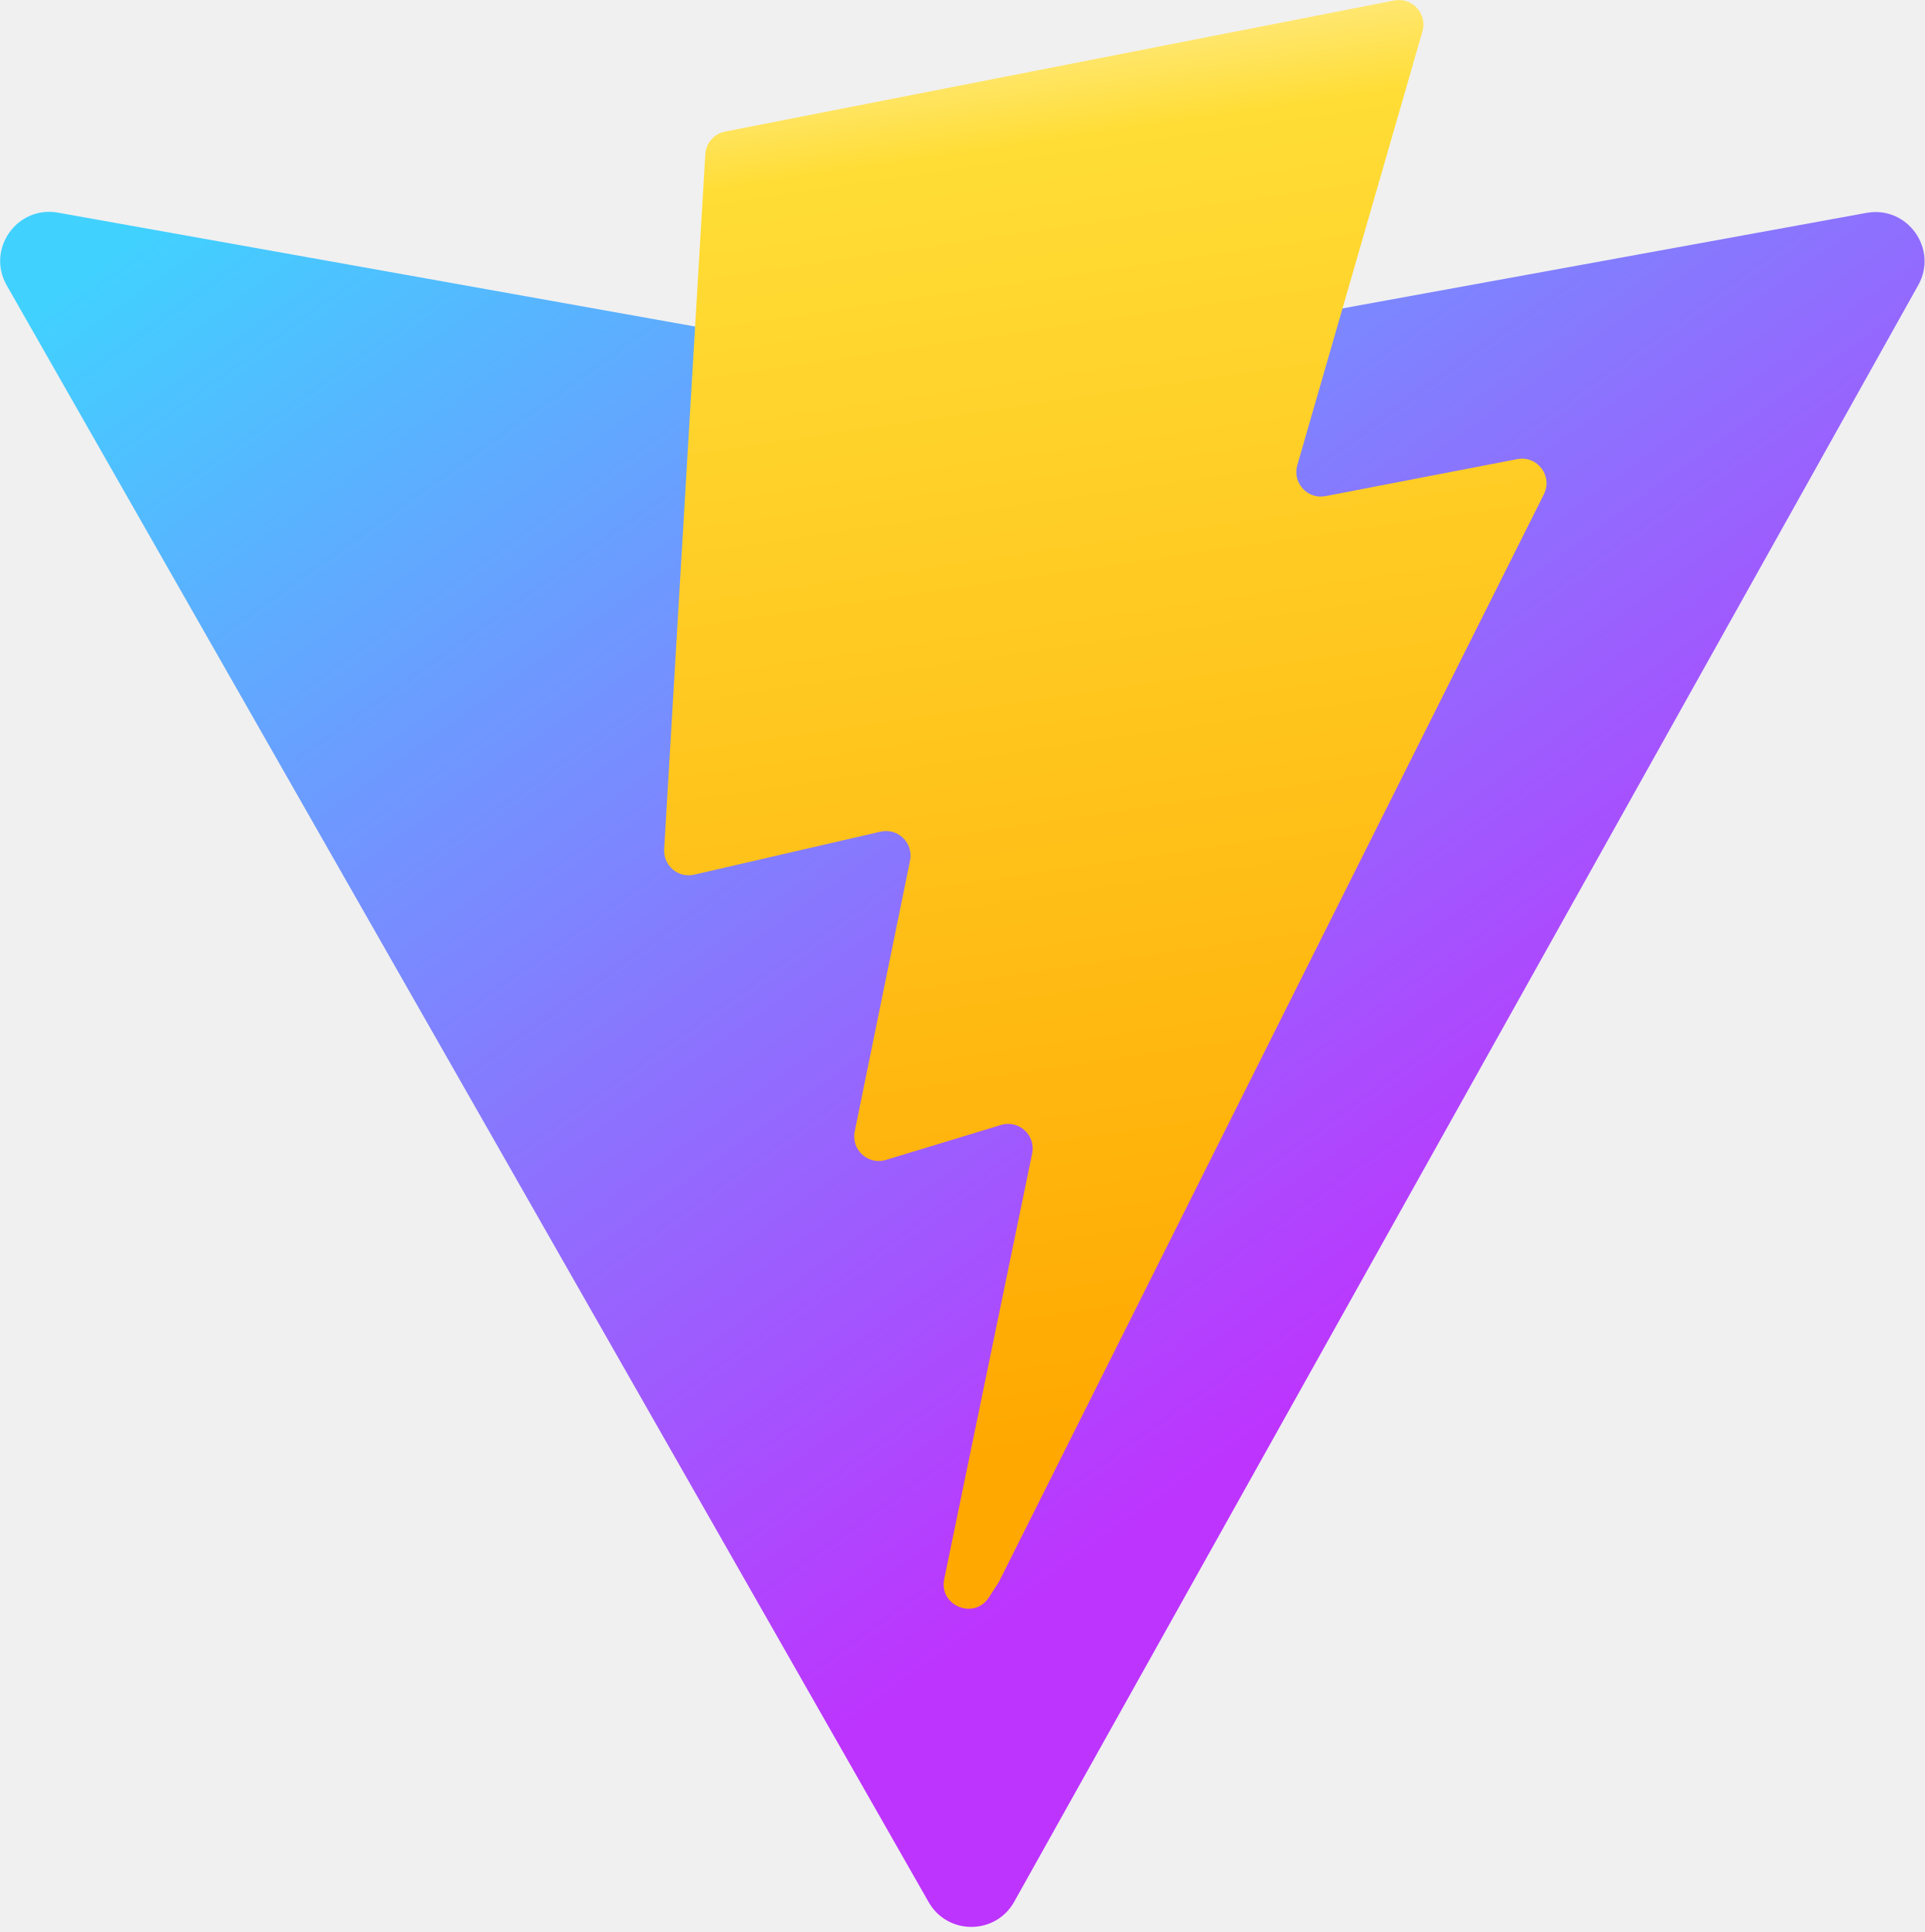
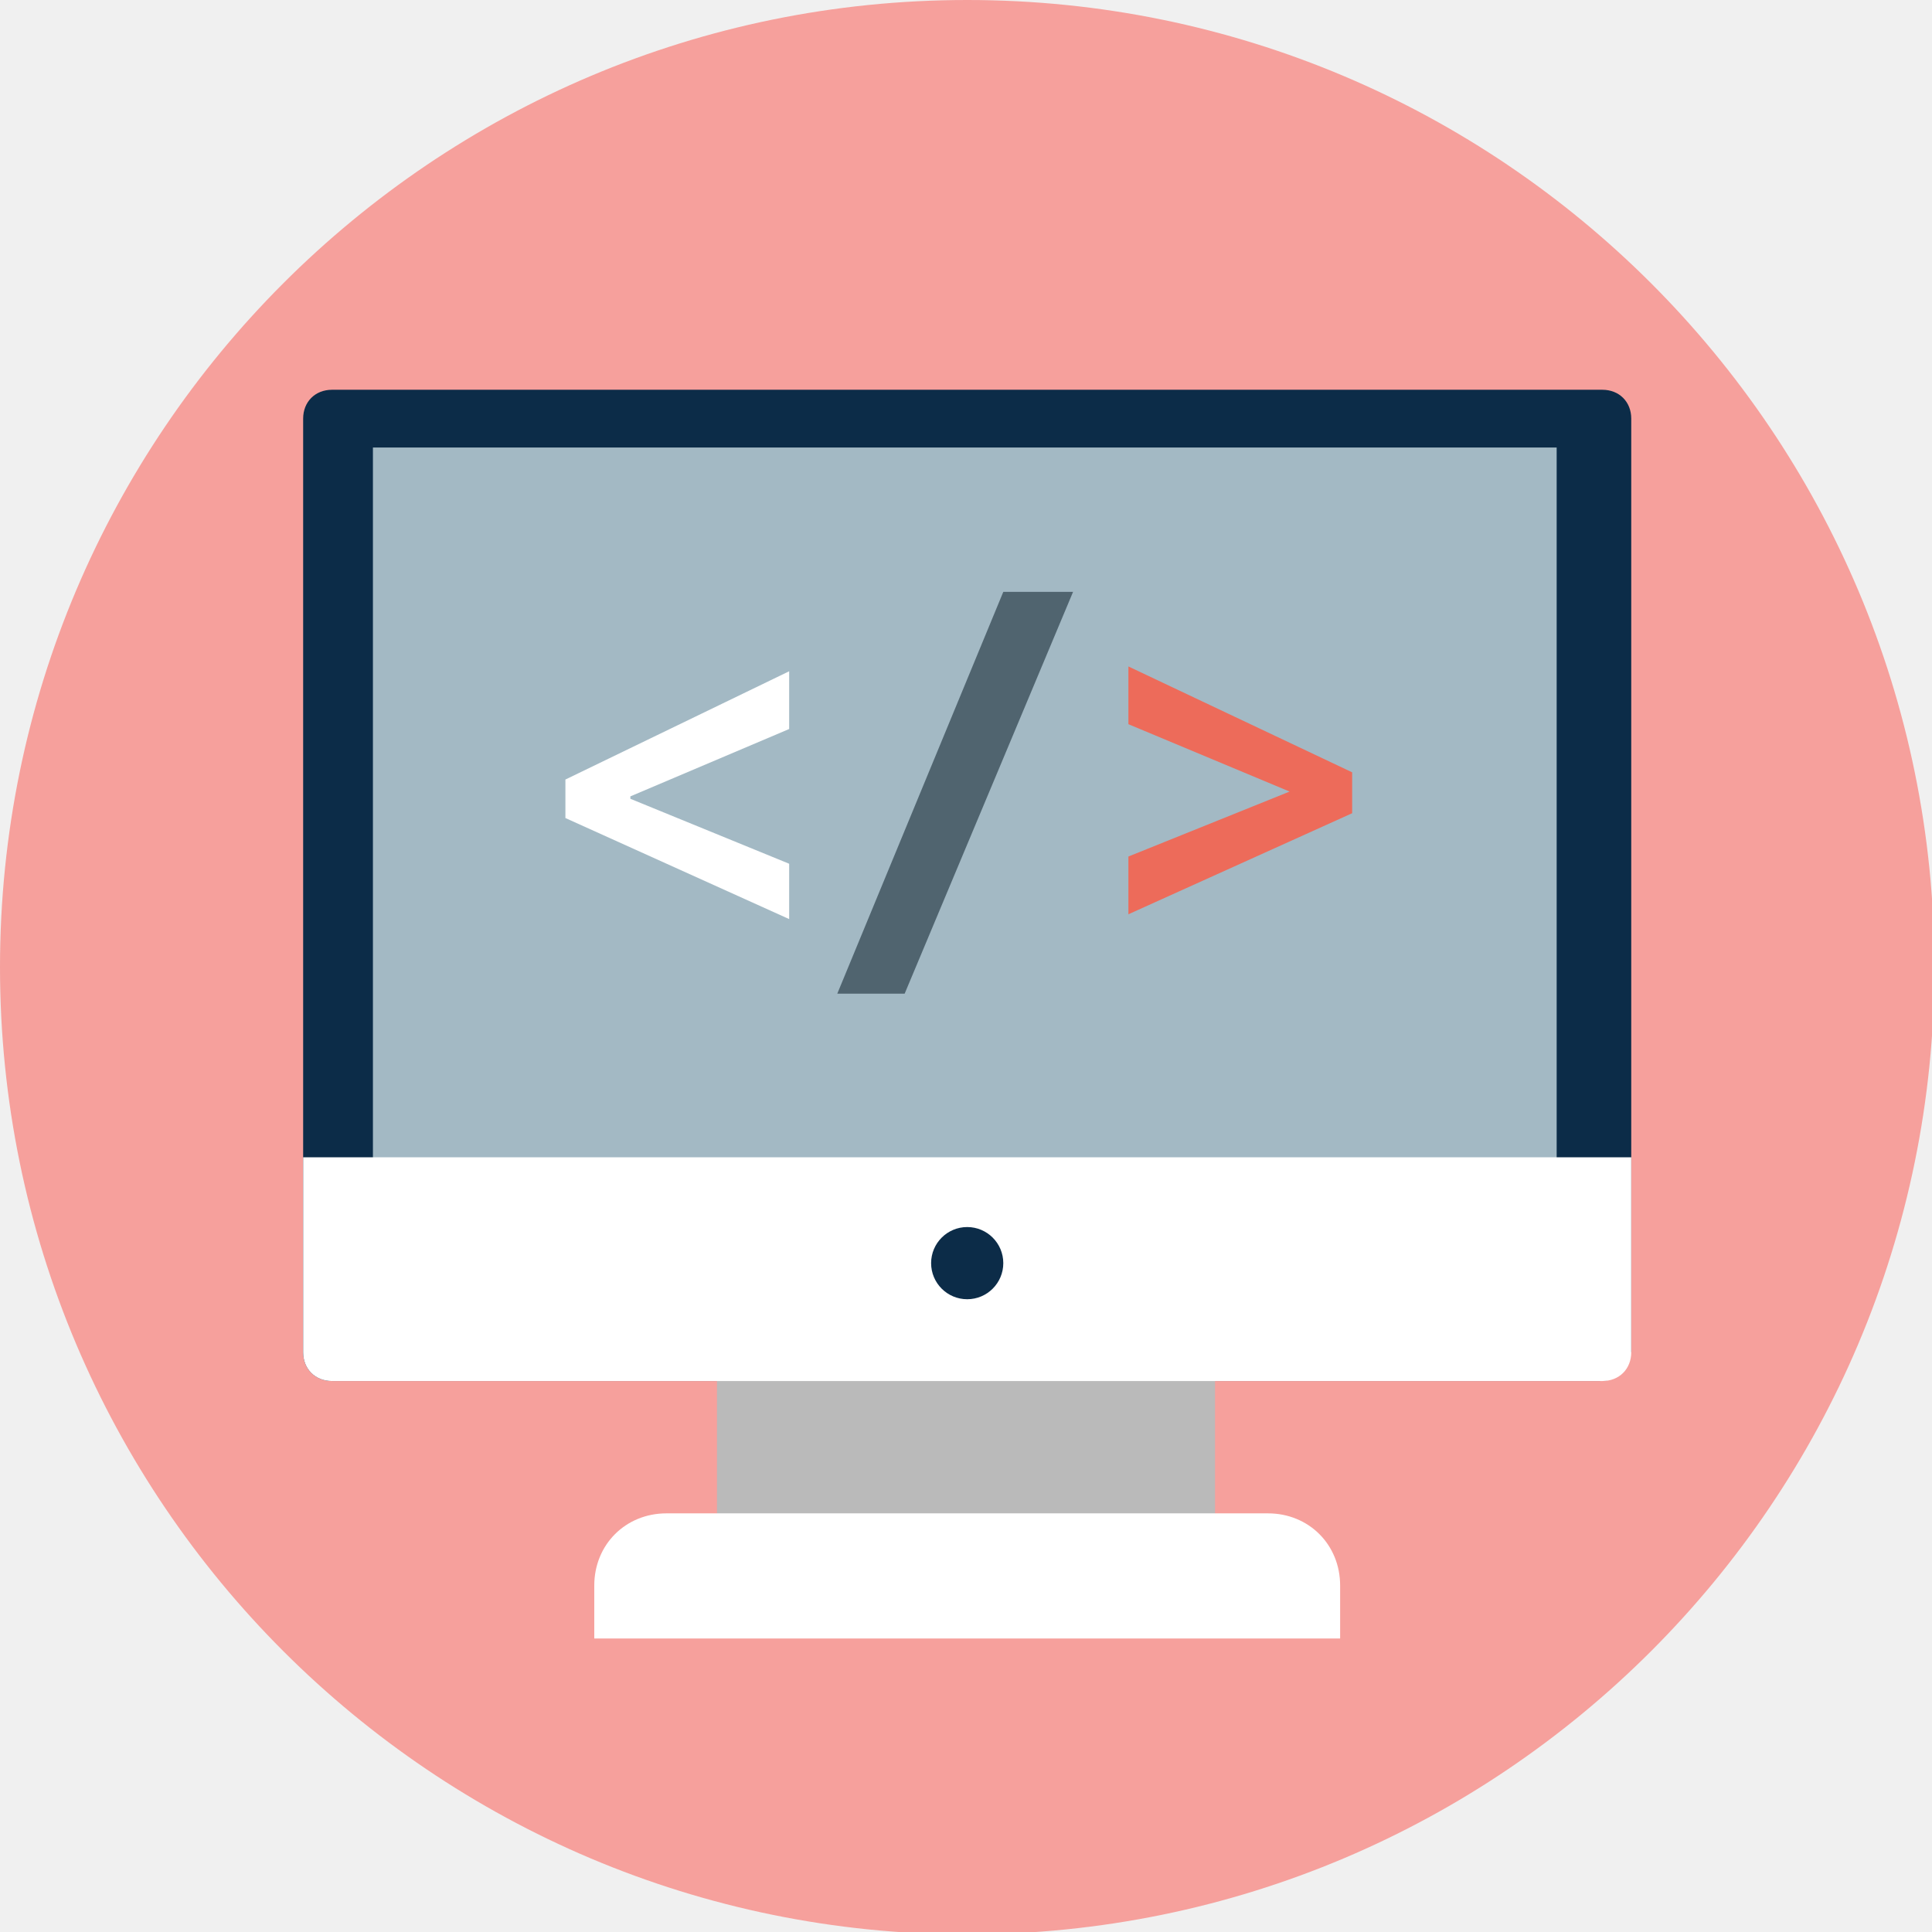
- <svg xmlns="http://www.w3.org/2000/svg" aria-hidden="true" role="img" class="iconify iconify--logos" width="31.88" height="32" preserveAspectRatio="xMidYMid meet" viewBox="0 0 256 257">
-   <defs>
-     <linearGradient id="IconifyId1813088fe1fbc01fb466" x1="-.828%" x2="57.636%" y1="7.652%" y2="78.411%">
-       <stop offset="0%" stop-color="#41D1FF" />
-       <stop offset="100%" stop-color="#BD34FE" />
-     </linearGradient>
-     <linearGradient id="IconifyId1813088fe1fbc01fb467" x1="43.376%" x2="50.316%" y1="2.242%" y2="89.03%">
-       <stop offset="0%" stop-color="#FFEA83" />
-       <stop offset="8.333%" stop-color="#FFDD35" />
-       <stop offset="100%" stop-color="#FFA800" />
-     </linearGradient>
-   </defs>
-   <path fill="url(#IconifyId1813088fe1fbc01fb466)" d="M255.153 37.938L134.897 252.976c-2.483 4.44-8.862 4.466-11.382.048L.875 37.958c-2.746-4.814 1.371-10.646 6.827-9.67l120.385 21.517a6.537 6.537 0 0 0 2.322-.004l117.867-21.483c5.438-.991 9.574 4.796 6.877 9.62Z" />
-   <path fill="url(#IconifyId1813088fe1fbc01fb467)" d="M185.432.063L96.44 17.501a3.268 3.268 0 0 0-2.634 3.014l-5.474 92.456a3.268 3.268 0 0 0 3.997 3.378l24.777-5.718c2.318-.535 4.413 1.507 3.936 3.838l-7.361 36.047c-.495 2.426 1.782 4.5 4.151 3.78l15.304-4.649c2.372-.72 4.652 1.36 4.15 3.788l-11.698 56.621c-.732 3.542 3.979 5.473 5.943 2.437l1.313-2.028l72.516-144.72c1.215-2.423-.88-5.186-3.54-4.672l-25.505 4.922c-2.396.462-4.435-1.77-3.759-4.114l16.646-57.705c.677-2.35-1.37-4.583-3.769-4.113Z" />
+ <svg xmlns="http://www.w3.org/2000/svg" version="1.1" id="Layer_2" x="0" y="0" viewBox="0 0 80.3 80.3" style="enable-background:new 0 0 80.3 80.3" xml:space="preserve">
+   <style>.st4{fill:#fff}.st6{fill:#0c2c48}</style>
+   <circle cx="40.2" cy="40.2" r="40.2" style="fill:#f6a09c" />
+   <path class="st6" d="M67.7 56.2c0 .7-.5 1.2-1.2 1.2H13.8c-.7 0-1.2-.5-1.2-1.2V17.4c0-.7.5-1.2 1.2-1.2h52.8c.7 0 1.2.5 1.2 1.2v38.8z" />
+   <path style="fill:#bababa" d="M29.8 56.3h20.7v7H29.8z" />
+   <path style="fill:#a3b9c4" d="M15.5 18.6h49.2v30.5H15.5z" />
+   <path class="st4" d="M12.6 48.1v8.1c0 .7.5 1.2 1.2 1.2h52.8c.7 0 1.2-.5 1.2-1.2v-8.1H12.6zM55.7 68.1v-2.2c0-1.7-1.3-3-3-3h-25c-1.7 0-3 1.3-3 3v2.2h31z" />
+   <circle class="st6" cx="40.2" cy="52.5" r="1.5" />
+   <g>
+     <path class="st4" d="M32.8 38.2 23.5 34v-1.6l9.3-4.5v2.4l-6.6 2.8v.1l6.6 2.7v2.3z" />
+     <path d="m44.6 24.6-7 16.7h-2.8l6.9-16.7h2.9z" style="fill:#50646f" />
+     <path d="M56.2 33.8 46.9 38v-2.4l6.7-2.7-6.7-2.8v-2.4l9.3 4.4v1.7z" style="fill:#ed6b5a" />
+   </g>
</svg>
